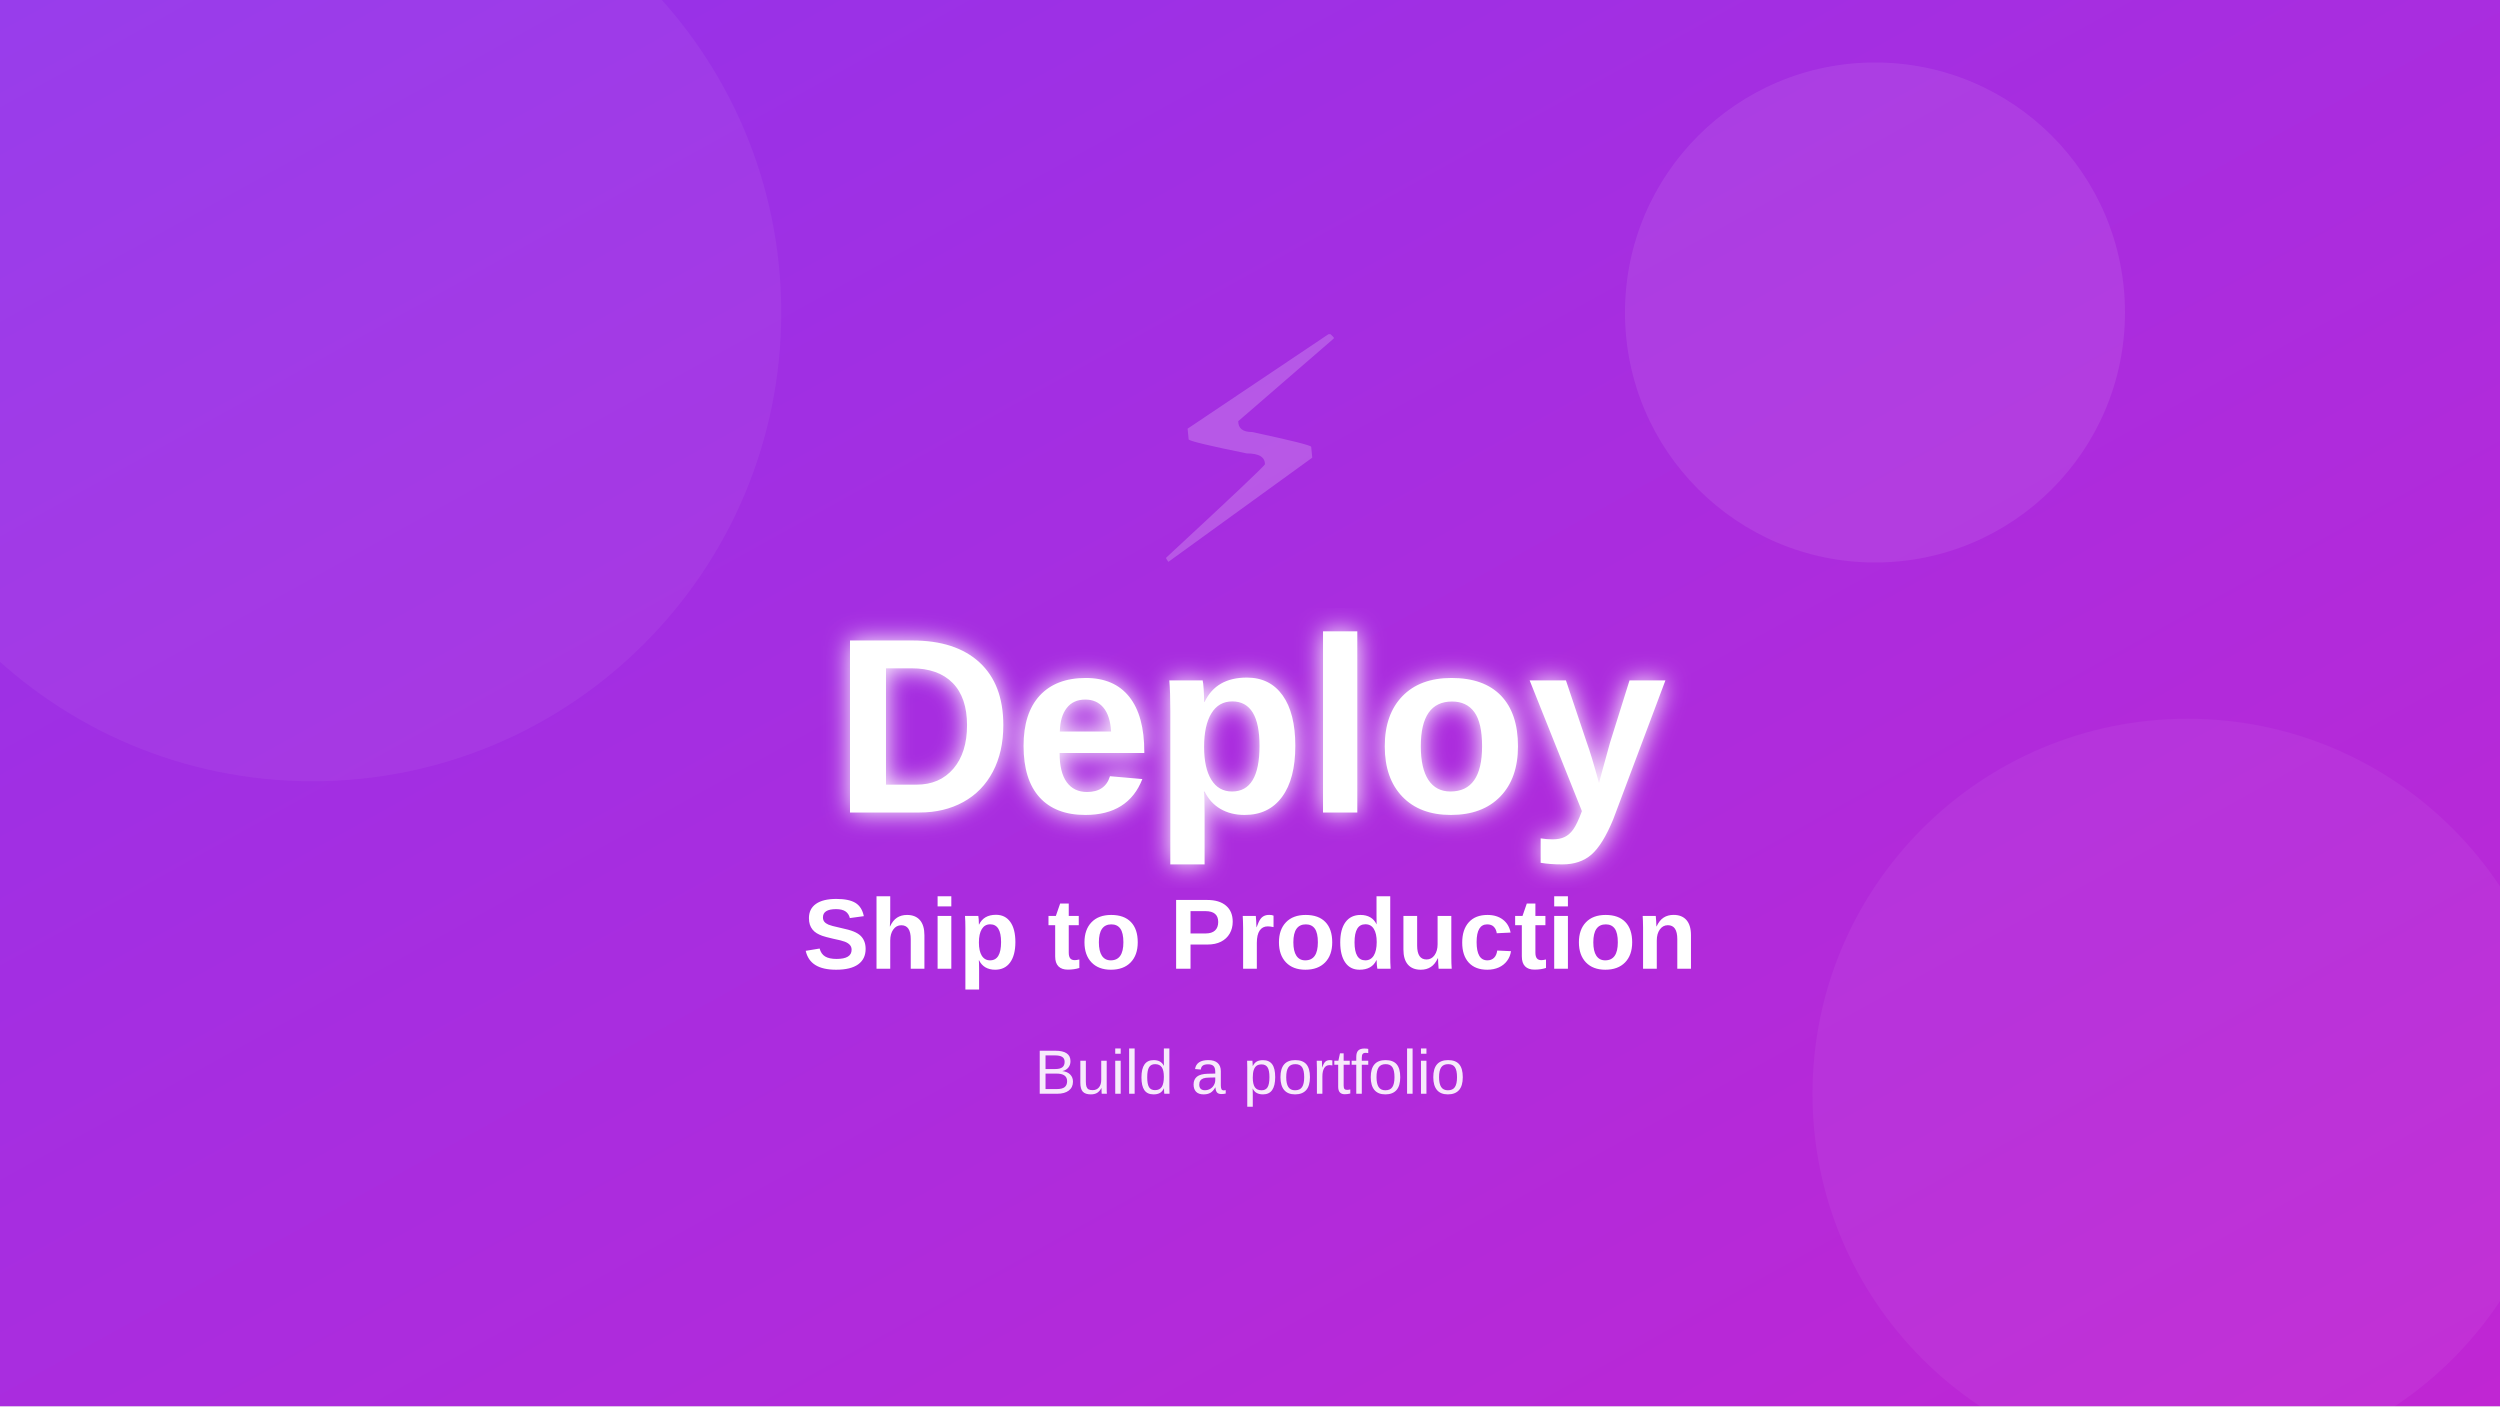
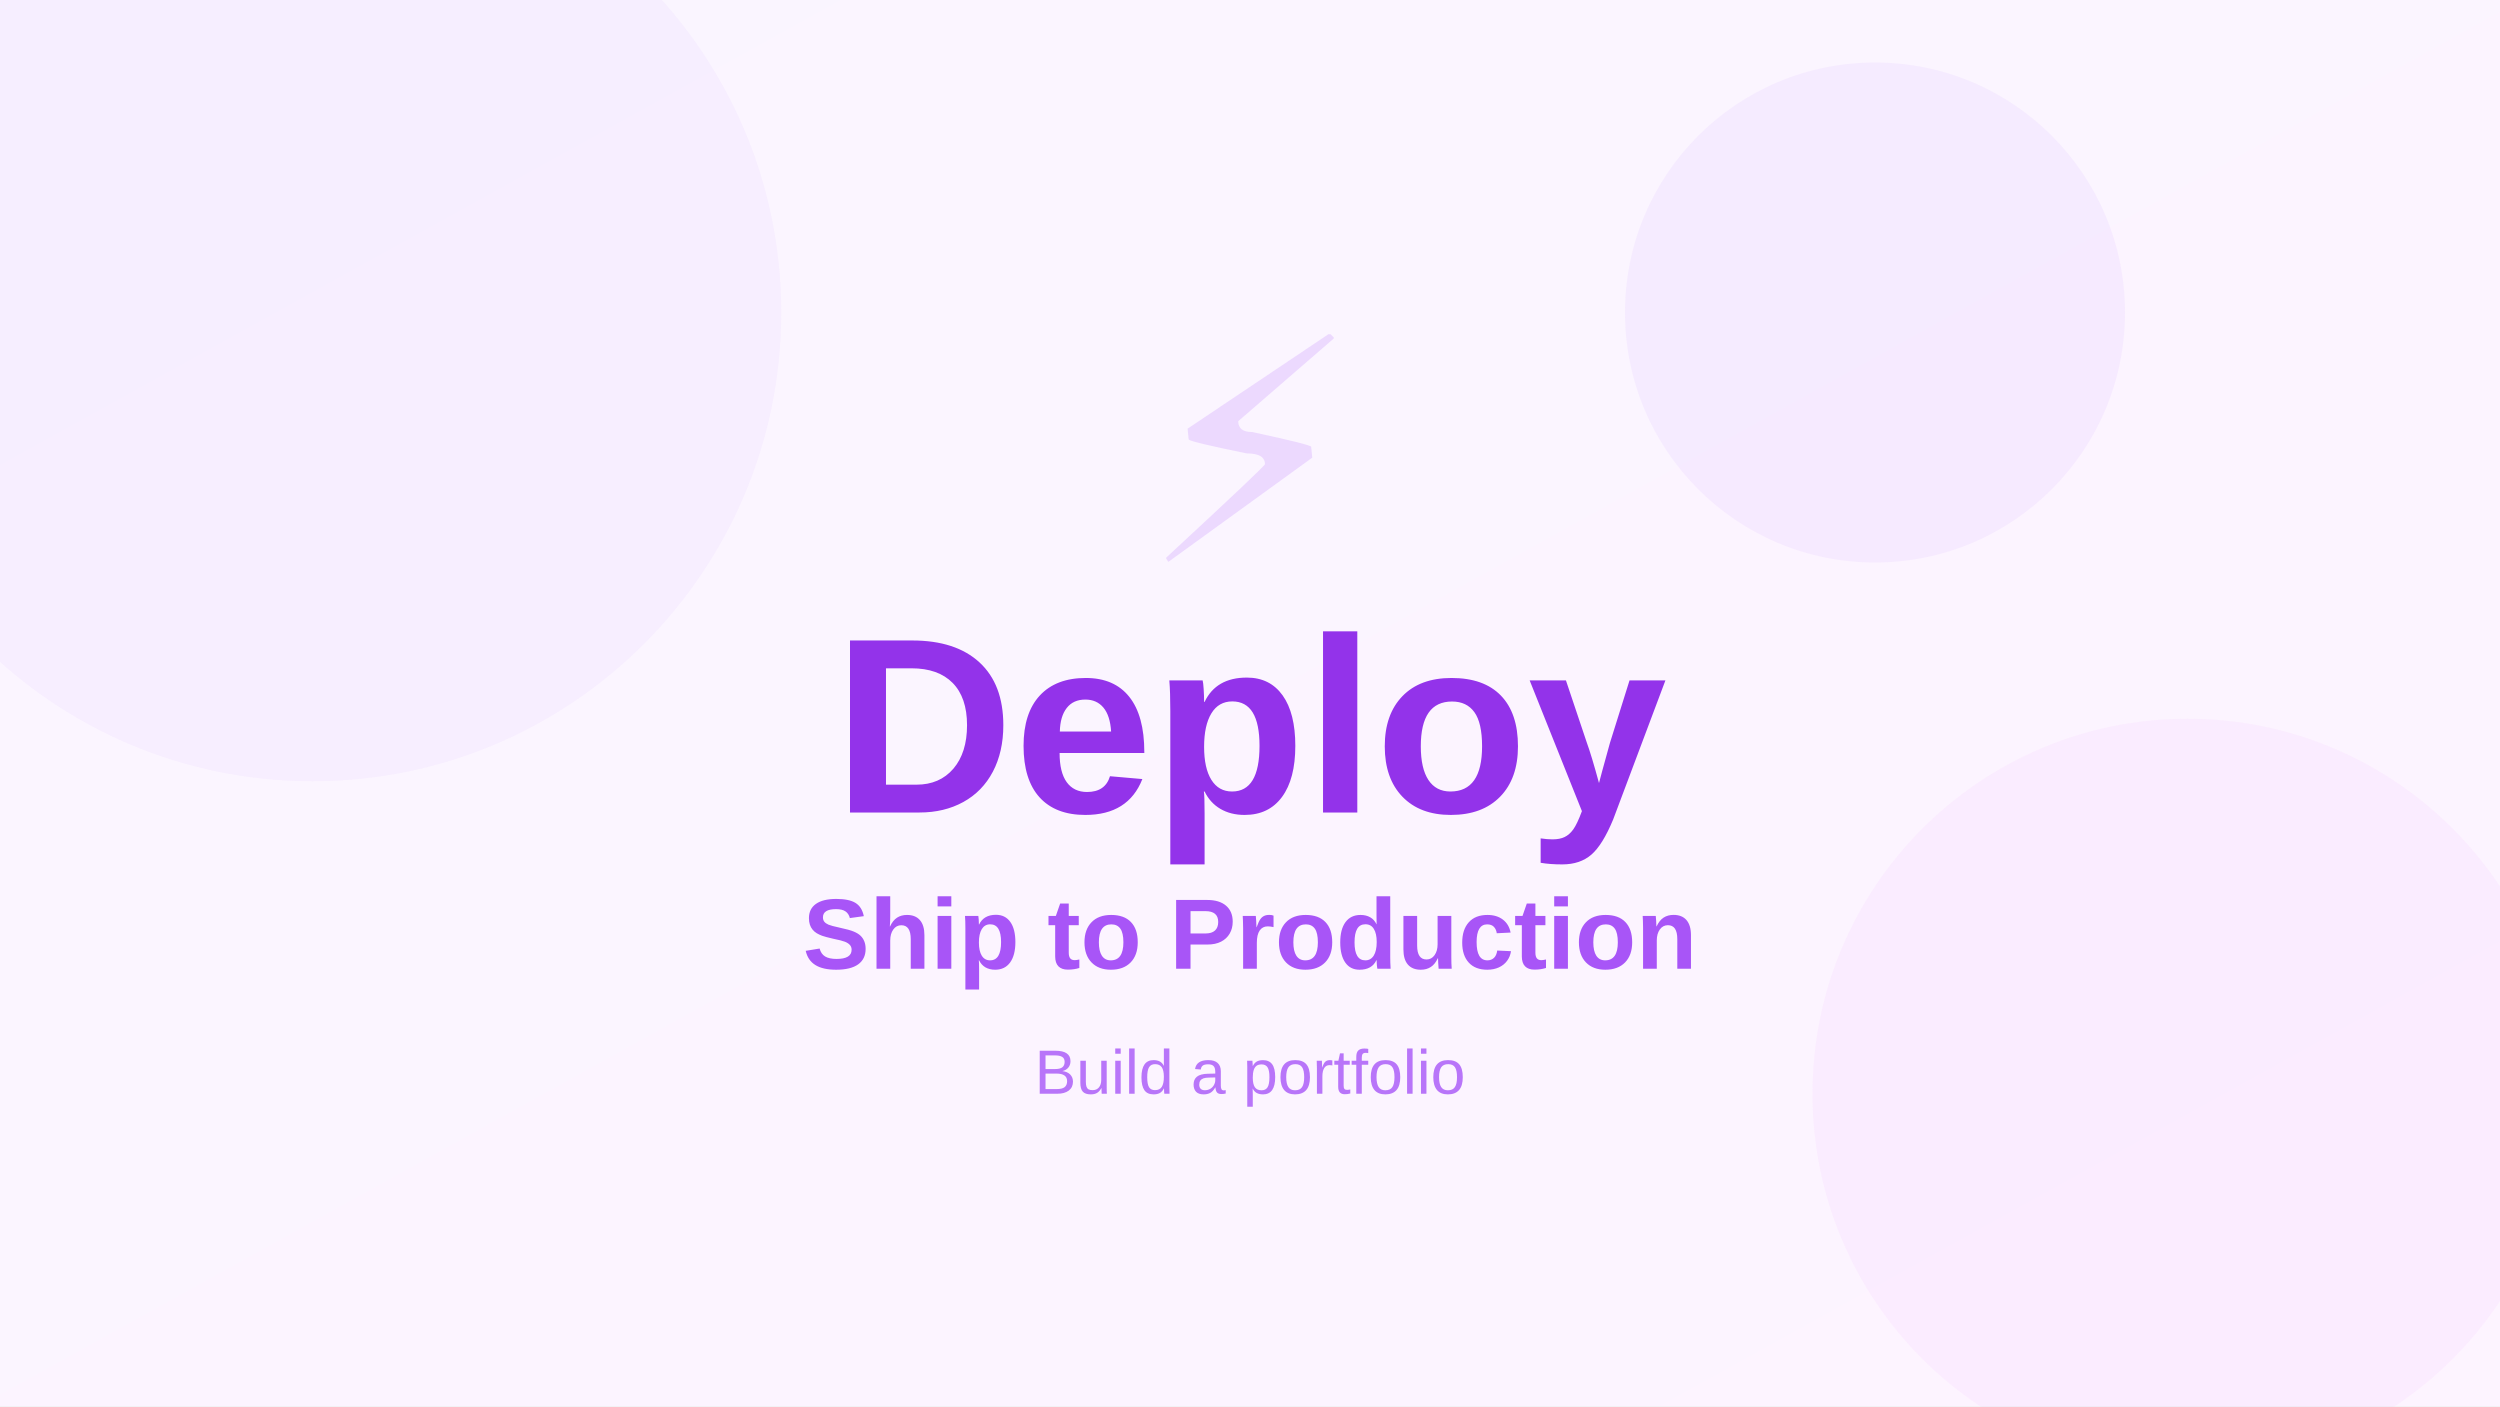
<svg xmlns="http://www.w3.org/2000/svg" width="800" height="450" viewBox="0 0 800 450">
  <defs>
    <linearGradient id="grad-deploy" x1="0%" y1="0%" x2="100%" y2="100%">
-       <stop offset="0%" style="stop-color:#9333ea;stop-opacity:1" />
-       <stop offset="100%" style="stop-color:#c026d3;stop-opacity:1" />
+       <stop offset="0%" style="stop-color:#faf5ff;stop-opacity:1" />
+       <stop offset="100%" style="stop-color:#fdf4ff;stop-opacity:1" />
    </linearGradient>
-     <filter id="glow">
-       <feGaussianBlur stdDeviation="4" result="coloredBlur" />
-       <feMerge>
-         <feMergeNode in="coloredBlur" />
-         <feMergeNode in="SourceGraphic" />
-       </feMerge>
-     </filter>
  </defs>
  <rect width="800" height="450" fill="url(#grad-deploy)" />
-   <circle cx="100" cy="100" r="150" fill="white" opacity="0.05" />
-   <circle cx="700" cy="350" r="120" fill="white" opacity="0.05" />
-   <circle cx="600" cy="100" r="80" fill="white" opacity="0.08" />
-   <text x="400" y="180" font-family="Arial, sans-serif" font-size="100" fill="white" opacity="0.2" text-anchor="middle">⚡</text>
-   <text x="400" y="260" font-family="Arial, sans-serif" font-size="80" font-weight="bold" fill="white" text-anchor="middle" filter="url(#glow)">Deploy</text>
-   <text x="400" y="310" font-family="Arial, sans-serif" font-size="32" font-weight="600" fill="white" text-anchor="middle">Ship to Production</text>
-   <text x="400" y="350" font-family="Arial, sans-serif" font-size="20" fill="white" opacity="0.9" text-anchor="middle">Build a portfolio</text>
+   <circle cx="100" cy="100" r="150" fill="#c084fc" opacity="0.07" />
+   <circle cx="700" cy="350" r="120" fill="#e879f9" opacity="0.07" />
+   <circle cx="600" cy="100" r="80" fill="#c084fc" opacity="0.09" />
+   <text x="400" y="180" font-family="Arial, sans-serif" font-size="100" fill="#c084fc" opacity="0.25" text-anchor="middle">⚡</text>
+   <text x="400" y="260" font-family="Arial, sans-serif" font-size="80" font-weight="bold" fill="#9333ea" text-anchor="middle">Deploy</text>
+   <text x="400" y="310" font-family="Arial, sans-serif" font-size="32" font-weight="600" fill="#a855f7" text-anchor="middle">Ship to Production</text>
+   <text x="400" y="350" font-family="Arial, sans-serif" font-size="20" fill="#a855f7" opacity="0.8" text-anchor="middle">Build a portfolio</text>
</svg>
